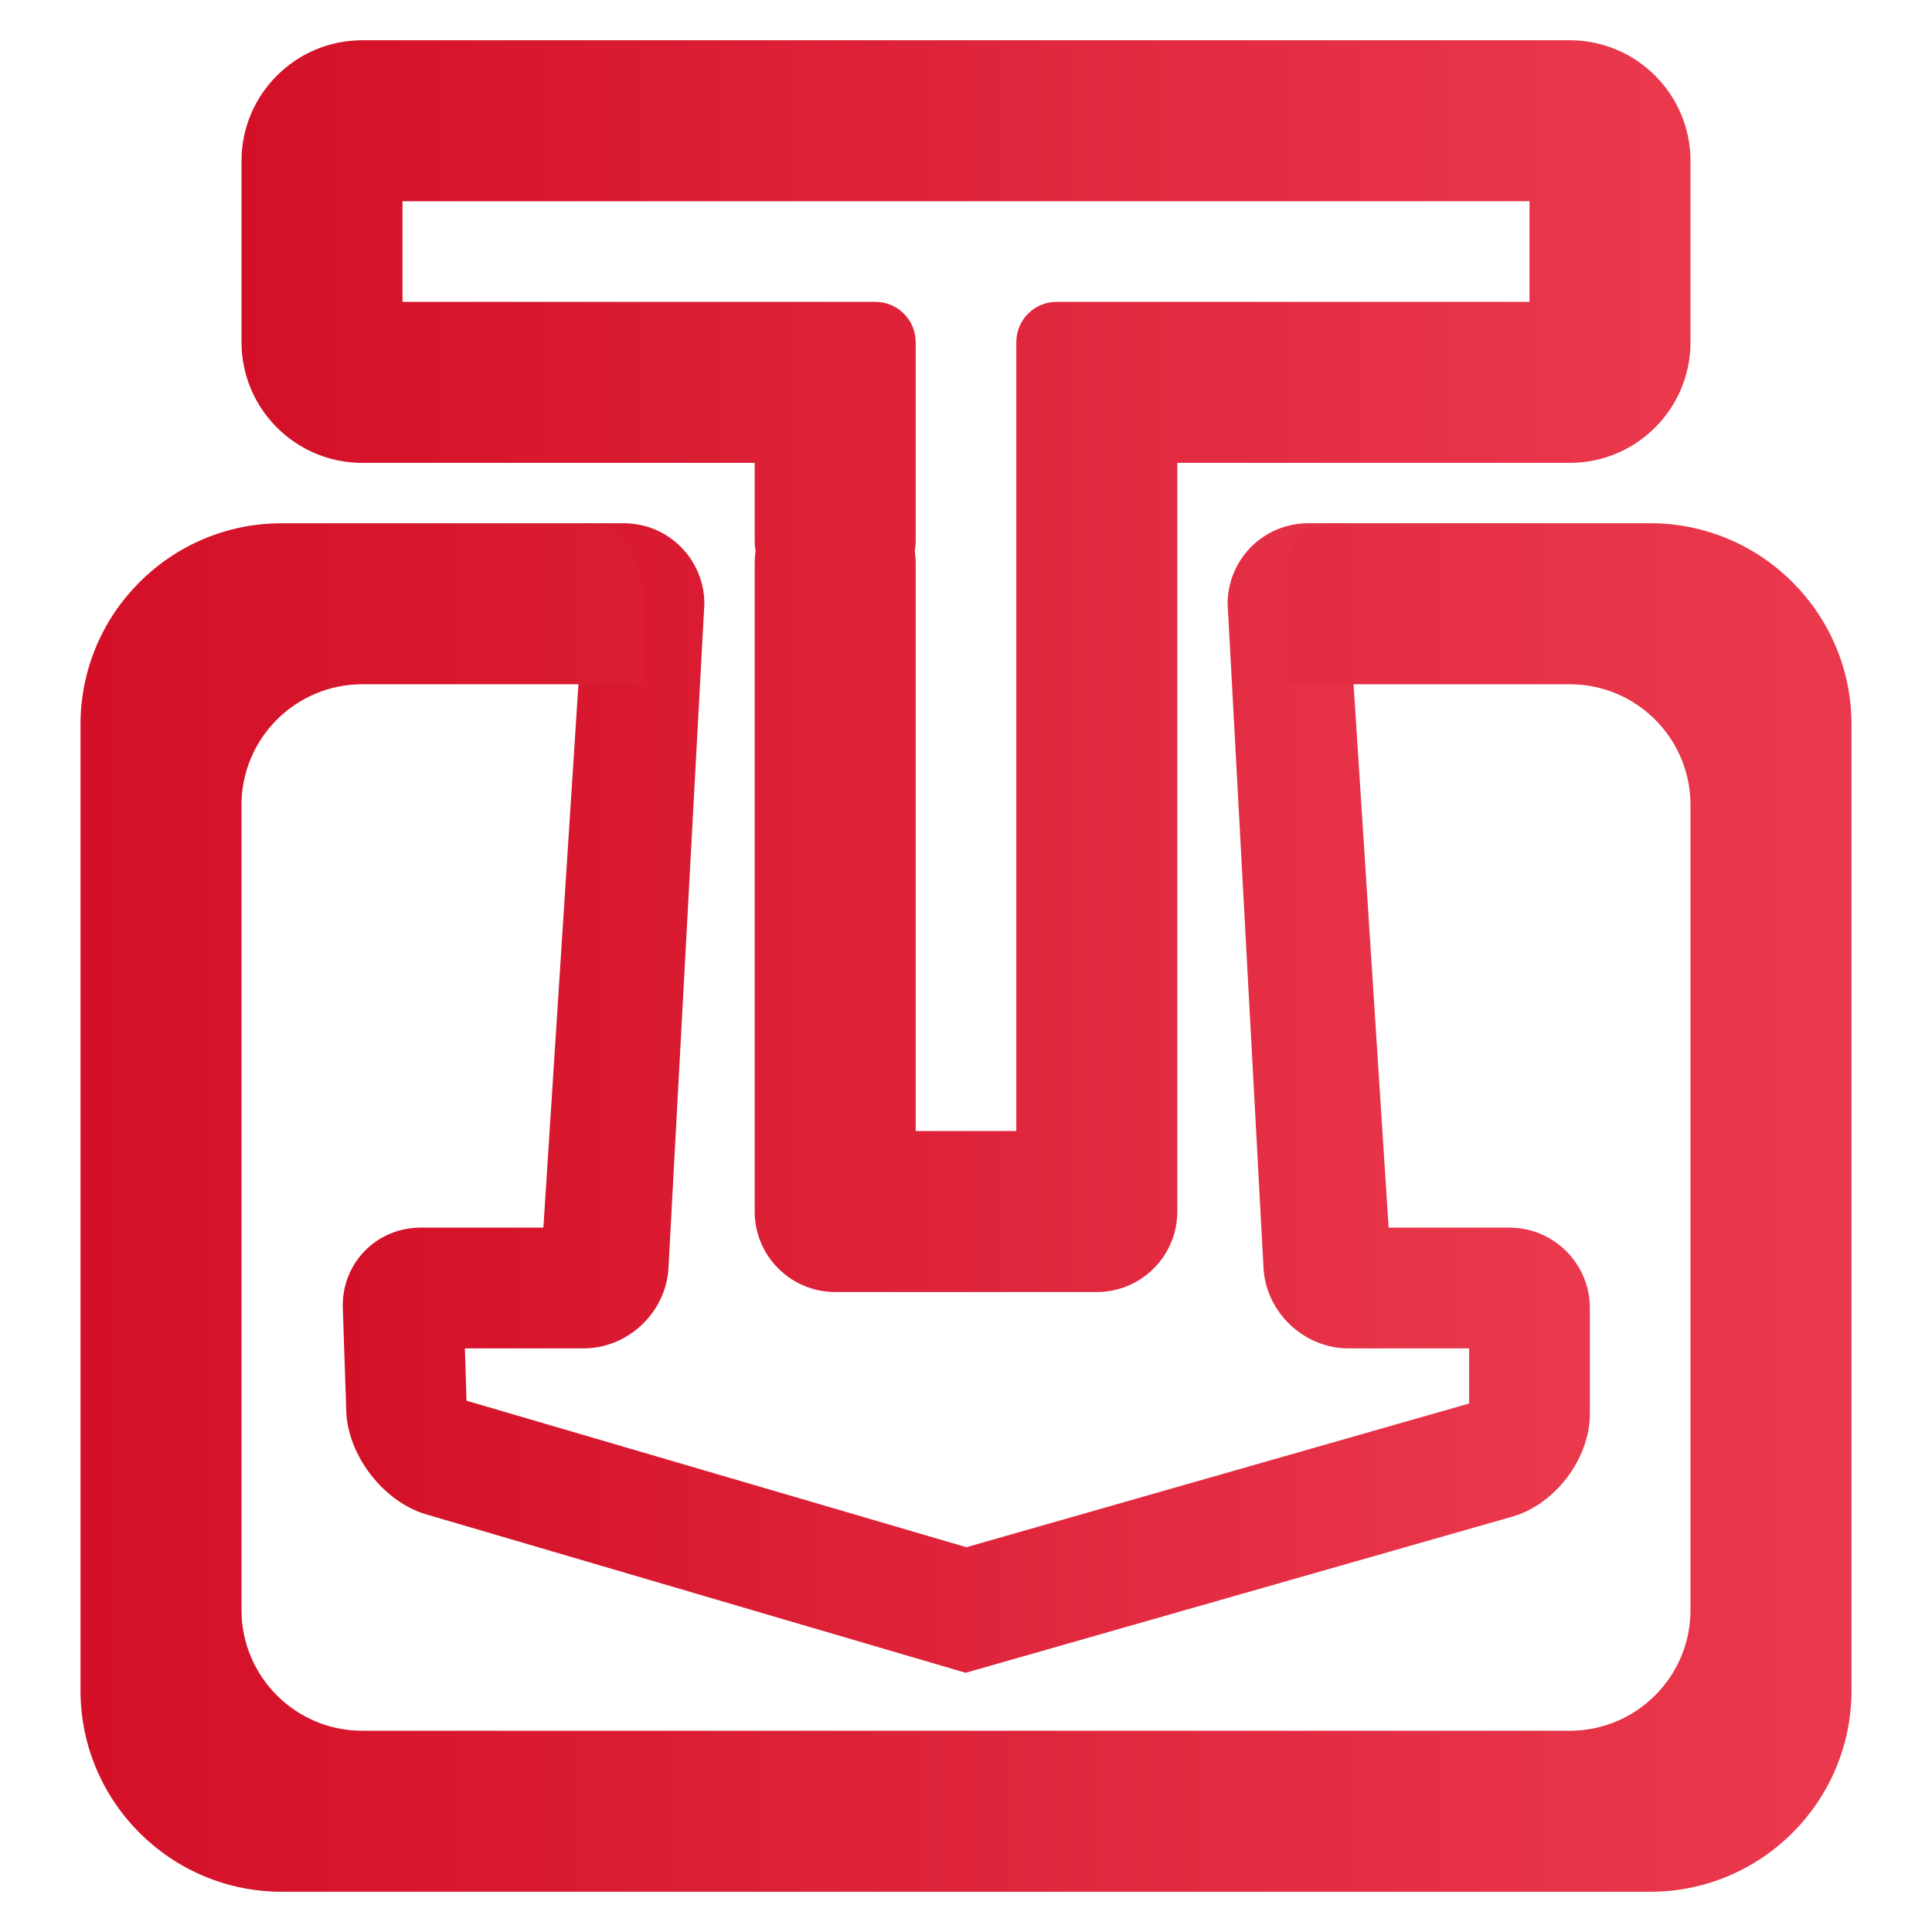
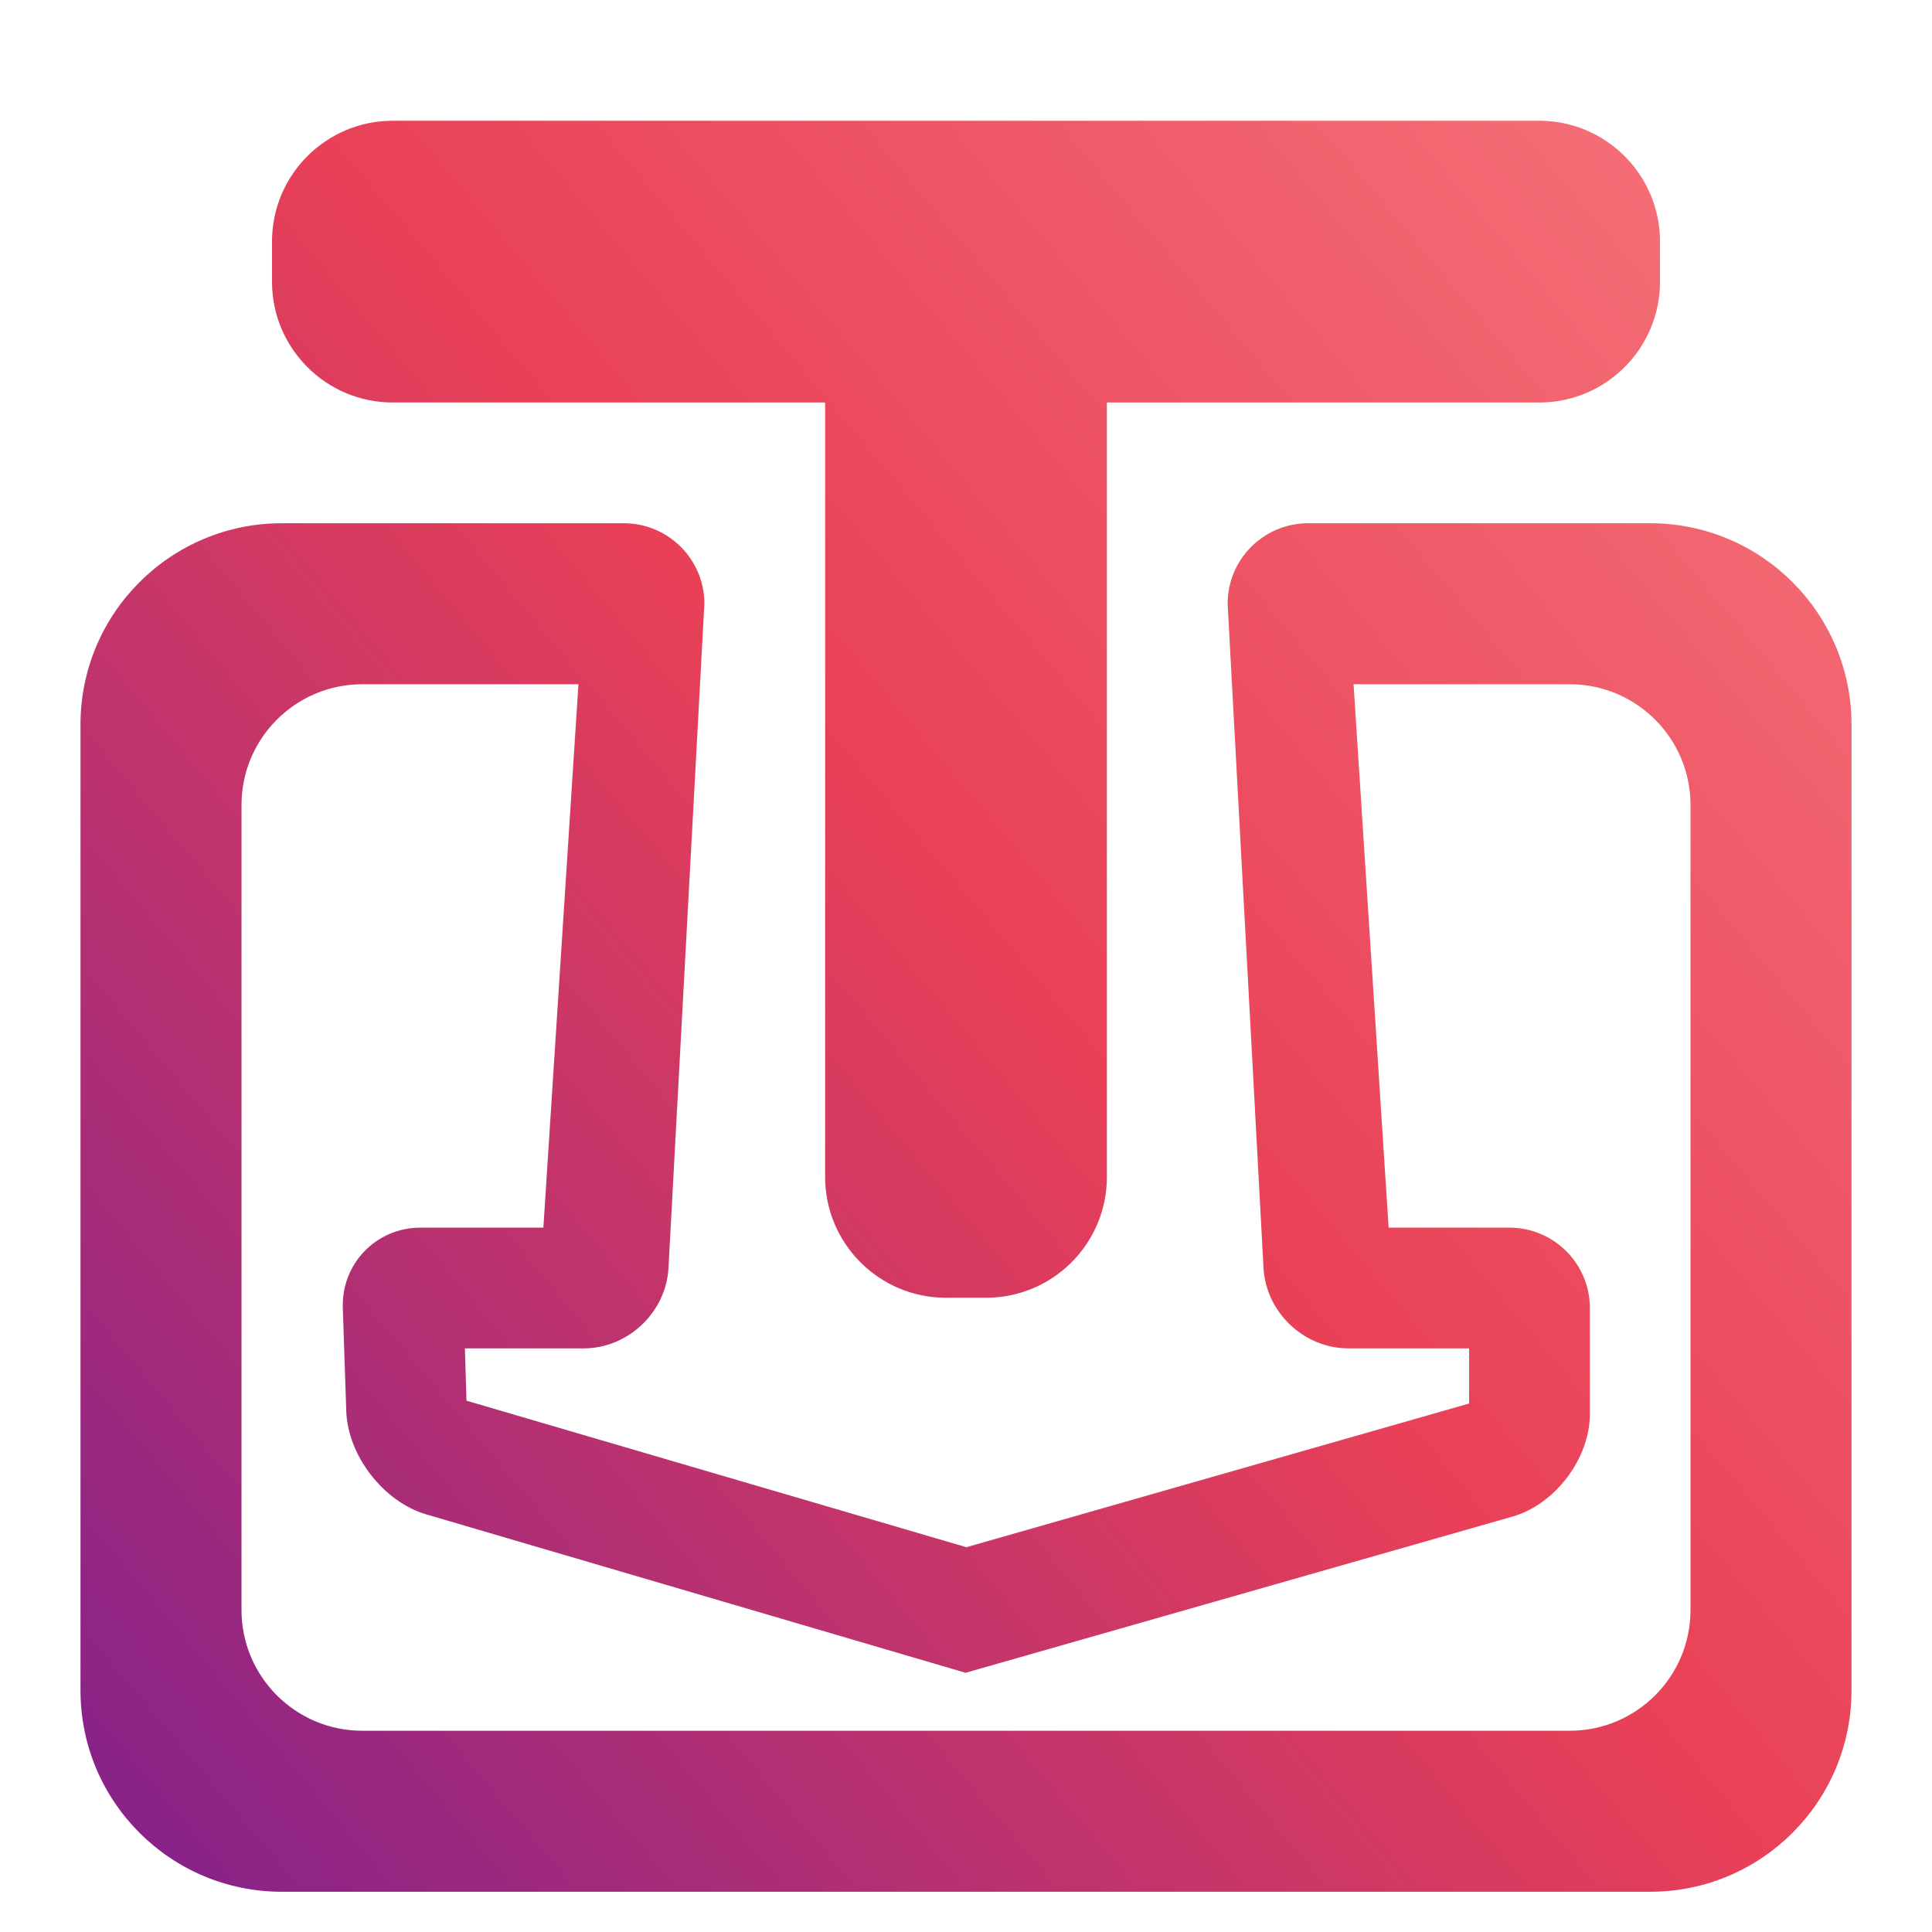
<svg xmlns="http://www.w3.org/2000/svg" style="isolation:isolate" viewBox="0 0 48 48" width="48pt" height="48pt">
-   <linearGradient id="_lgradient_21" x1="0" y1="0.5" x2="1" y2="0.5" gradientTransform="matrix(36,0,0,31.1,6,1)" gradientUnits="userSpaceOnUse">
-     <stop offset="0%" stop-opacity="1" style="stop-color:rgb(211,16,39)" />
-     <stop offset="97.826%" stop-opacity="1" style="stop-color:rgb(234,56,77)" />
+   <linearGradient id="_lgradient_7" x1="0.072" y1="1.004" x2="1.163" y2="0.088" gradientTransform="matrix(44,0,0,44,2,3)" gradientUnits="userSpaceOnUse">
+     <stop offset="0%" stop-opacity="1" style="stop-color:rgb(138,35,135)" />
+     <stop offset="48.261%" stop-opacity="1" style="stop-color:rgb(233,64,87)" />
+     <stop offset="98.261%" stop-opacity="1" style="stop-color:rgb(247,121,125)" />
  </linearGradient>
-   <path d=" M 22.75 13.4 L 22.75 13.4 C 22.75 14.504 21.854 15.4 20.75 15.4 L 20.75 15.4 C 19.646 15.4 18.75 14.504 18.75 13.4 L 18.75 13.4 L 18.75 11.5 L 17.5 11.5 L 9 11.5 C 7.344 11.5 6 10.156 6 8.5 L 6 4 C 6 2.344 7.344 1 9 1 L 39 1 C 40.656 1 42 2.344 42 4 L 42 8.5 C 42 10.156 40.656 11.5 39 11.5 L 29.25 11.5 L 29.25 30.1 C 29.25 31.204 28.354 32.1 27.25 32.1 L 20.75 32.1 C 19.646 32.1 18.75 31.204 18.75 30.1 L 18.75 14 L 18.75 14 C 18.75 12.896 19.646 12 20.75 12 L 20.75 12 C 21.854 12 22.75 12.896 22.75 14 L 22.75 14 L 22.75 28.1 L 25.25 28.1 L 25.25 8.5 C 25.25 7.948 25.698 7.5 26.25 7.5 L 38 7.5 L 38 5 L 10 5 L 10 7.5 L 17.5 7.5 L 21.75 7.5 C 22.302 7.5 22.75 7.948 22.75 8.5 L 22.75 13.4 Z " fill="url(#_lgradient_21)" />
-   <linearGradient id="_lgradient_22" x1="0" y1="0.5" x2="1" y2="0.5" gradientTransform="matrix(31.05,0,0,28.56,8.45,13)" gradientUnits="userSpaceOnUse">
-     <stop offset="0%" stop-opacity="1" style="stop-color:rgb(211,16,39)" />
-     <stop offset="97.826%" stop-opacity="1" style="stop-color:rgb(234,56,77)" />
-   </linearGradient>
-   <path d=" M 30.5 15 L 30.5 15 C 30.5 13.896 31.396 13 32.5 13 L 33.5 13 L 33.5 15 L 34.5 30.5 L 37.5 30.5 C 38.604 30.5 39.5 31.396 39.5 32.5 L 39.5 35.13 C 39.5 36.234 38.638 37.376 37.577 37.679 L 23.99 41.56 L 10.589 37.624 C 9.53 37.313 8.64 36.164 8.603 35.061 L 8.517 32.499 C 8.48 31.396 9.346 30.5 10.45 30.5 L 13.5 30.5 L 14.5 15 L 14.5 13 L 15.5 13 C 16.604 13 17.5 13.896 17.5 15 L 17.5 15 L 16.608 31.503 C 16.548 32.605 15.604 33.5 14.5 33.5 L 11.55 33.5 L 11.59 34.8 L 24.01 38.44 L 36.5 34.87 L 36.5 33.5 L 33.5 33.5 C 32.396 33.5 31.452 32.605 31.392 31.503 L 30.5 15 Z " fill="url(#_lgradient_22)" />
-   <linearGradient id="_lgradient_23" x1="0" y1="0.5" x2="1" y2="0.5" gradientTransform="matrix(44,0,0,34,2,13)" gradientUnits="userSpaceOnUse">
-     <stop offset="0%" stop-opacity="1" style="stop-color:rgb(211,16,39)" />
-     <stop offset="97.826%" stop-opacity="1" style="stop-color:rgb(234,56,77)" />
-   </linearGradient>
-   <path d=" M 34 17 L 32 17 L 32 14 C 32 13.448 32.448 13 33 13 L 34 13 L 41 13 C 43.76 13 46 15.24 46 18 L 46 42 C 46 44.76 43.76 47 41 47 L 7 47 C 4.24 47 2 44.76 2 42 L 2 18 C 2 15.24 4.24 13 7 13 L 13 13 Q 14 13 14.667 13 L 14.667 13 C 15.403 13 16 13.896 16 15 L 16 17 L 14 17 L 9 17 C 7.344 17 6 18.344 6 20 L 6 40 C 6 41.656 7.344 43 9 43 L 39 43 C 40.656 43 42 41.656 42 40 L 42 20 C 42 18.344 40.656 17 39 17 L 34 17 Z " fill="url(#_lgradient_23)" />
+   <path d=" M 33 13 L 32.5 13 C 31.396 13 30.5 13.896 30.5 15 L 30.5 15 L 30.5 15 L 31.392 31.503 C 31.452 32.605 32.396 33.5 33.5 33.5 L 36.5 33.5 L 36.5 34.87 L 24.01 38.44 L 11.59 34.8 L 11.55 33.5 L 14.5 33.5 C 15.604 33.5 16.548 32.605 16.608 31.503 L 17.5 15 L 17.5 15 C 17.5 13.896 16.604 13 15.5 13 L 14.667 13 L 14.5 13 Q 13.9 13 13 13 L 7 13 C 4.24 13 2 15.24 2 18 L 2 42 C 2 44.76 4.24 47 7 47 L 41 47 C 43.76 47 46 44.76 46 42 L 46 18 C 46 15.24 43.76 13 41 13 L 34 13 L 33.5 13 L 33 13 L 33 13 Z  M 33.629 17 L 34.5 30.5 L 37.5 30.5 C 38.604 30.5 39.5 31.396 39.5 32.5 L 39.5 35.13 C 39.5 36.234 38.638 37.376 37.577 37.679 L 23.99 41.56 L 10.589 37.624 C 9.53 37.313 8.64 36.164 8.603 35.061 L 8.517 32.499 C 8.48 31.396 9.346 30.5 10.45 30.5 L 13.5 30.5 L 14.371 17 L 14 17 L 9 17 C 7.344 17 6 18.344 6 20 L 6 40 C 6 41.656 7.344 43 9 43 L 39 43 C 40.656 43 42 41.656 42 40 L 42 20 C 42 18.344 40.656 17 39 17 L 34 17 L 33.629 17 Z  M 27.5 10 L 38.242 10 C 39.898 10 41.242 8.656 41.242 7 L 41.242 6 C 41.242 4.344 39.898 3 38.242 3 L 9.758 3 C 8.102 3 6.758 4.344 6.758 6 L 6.758 7 C 6.758 8.656 8.102 10 9.758 10 L 20.5 10 L 20.5 29.242 C 20.5 30.898 21.844 32.242 23.5 32.242 L 24.5 32.242 C 26.156 32.242 27.5 30.898 27.5 29.242 L 27.5 10 L 27.5 10 Z " fill-rule="evenodd" fill="url(#_lgradient_7)" />
</svg>
